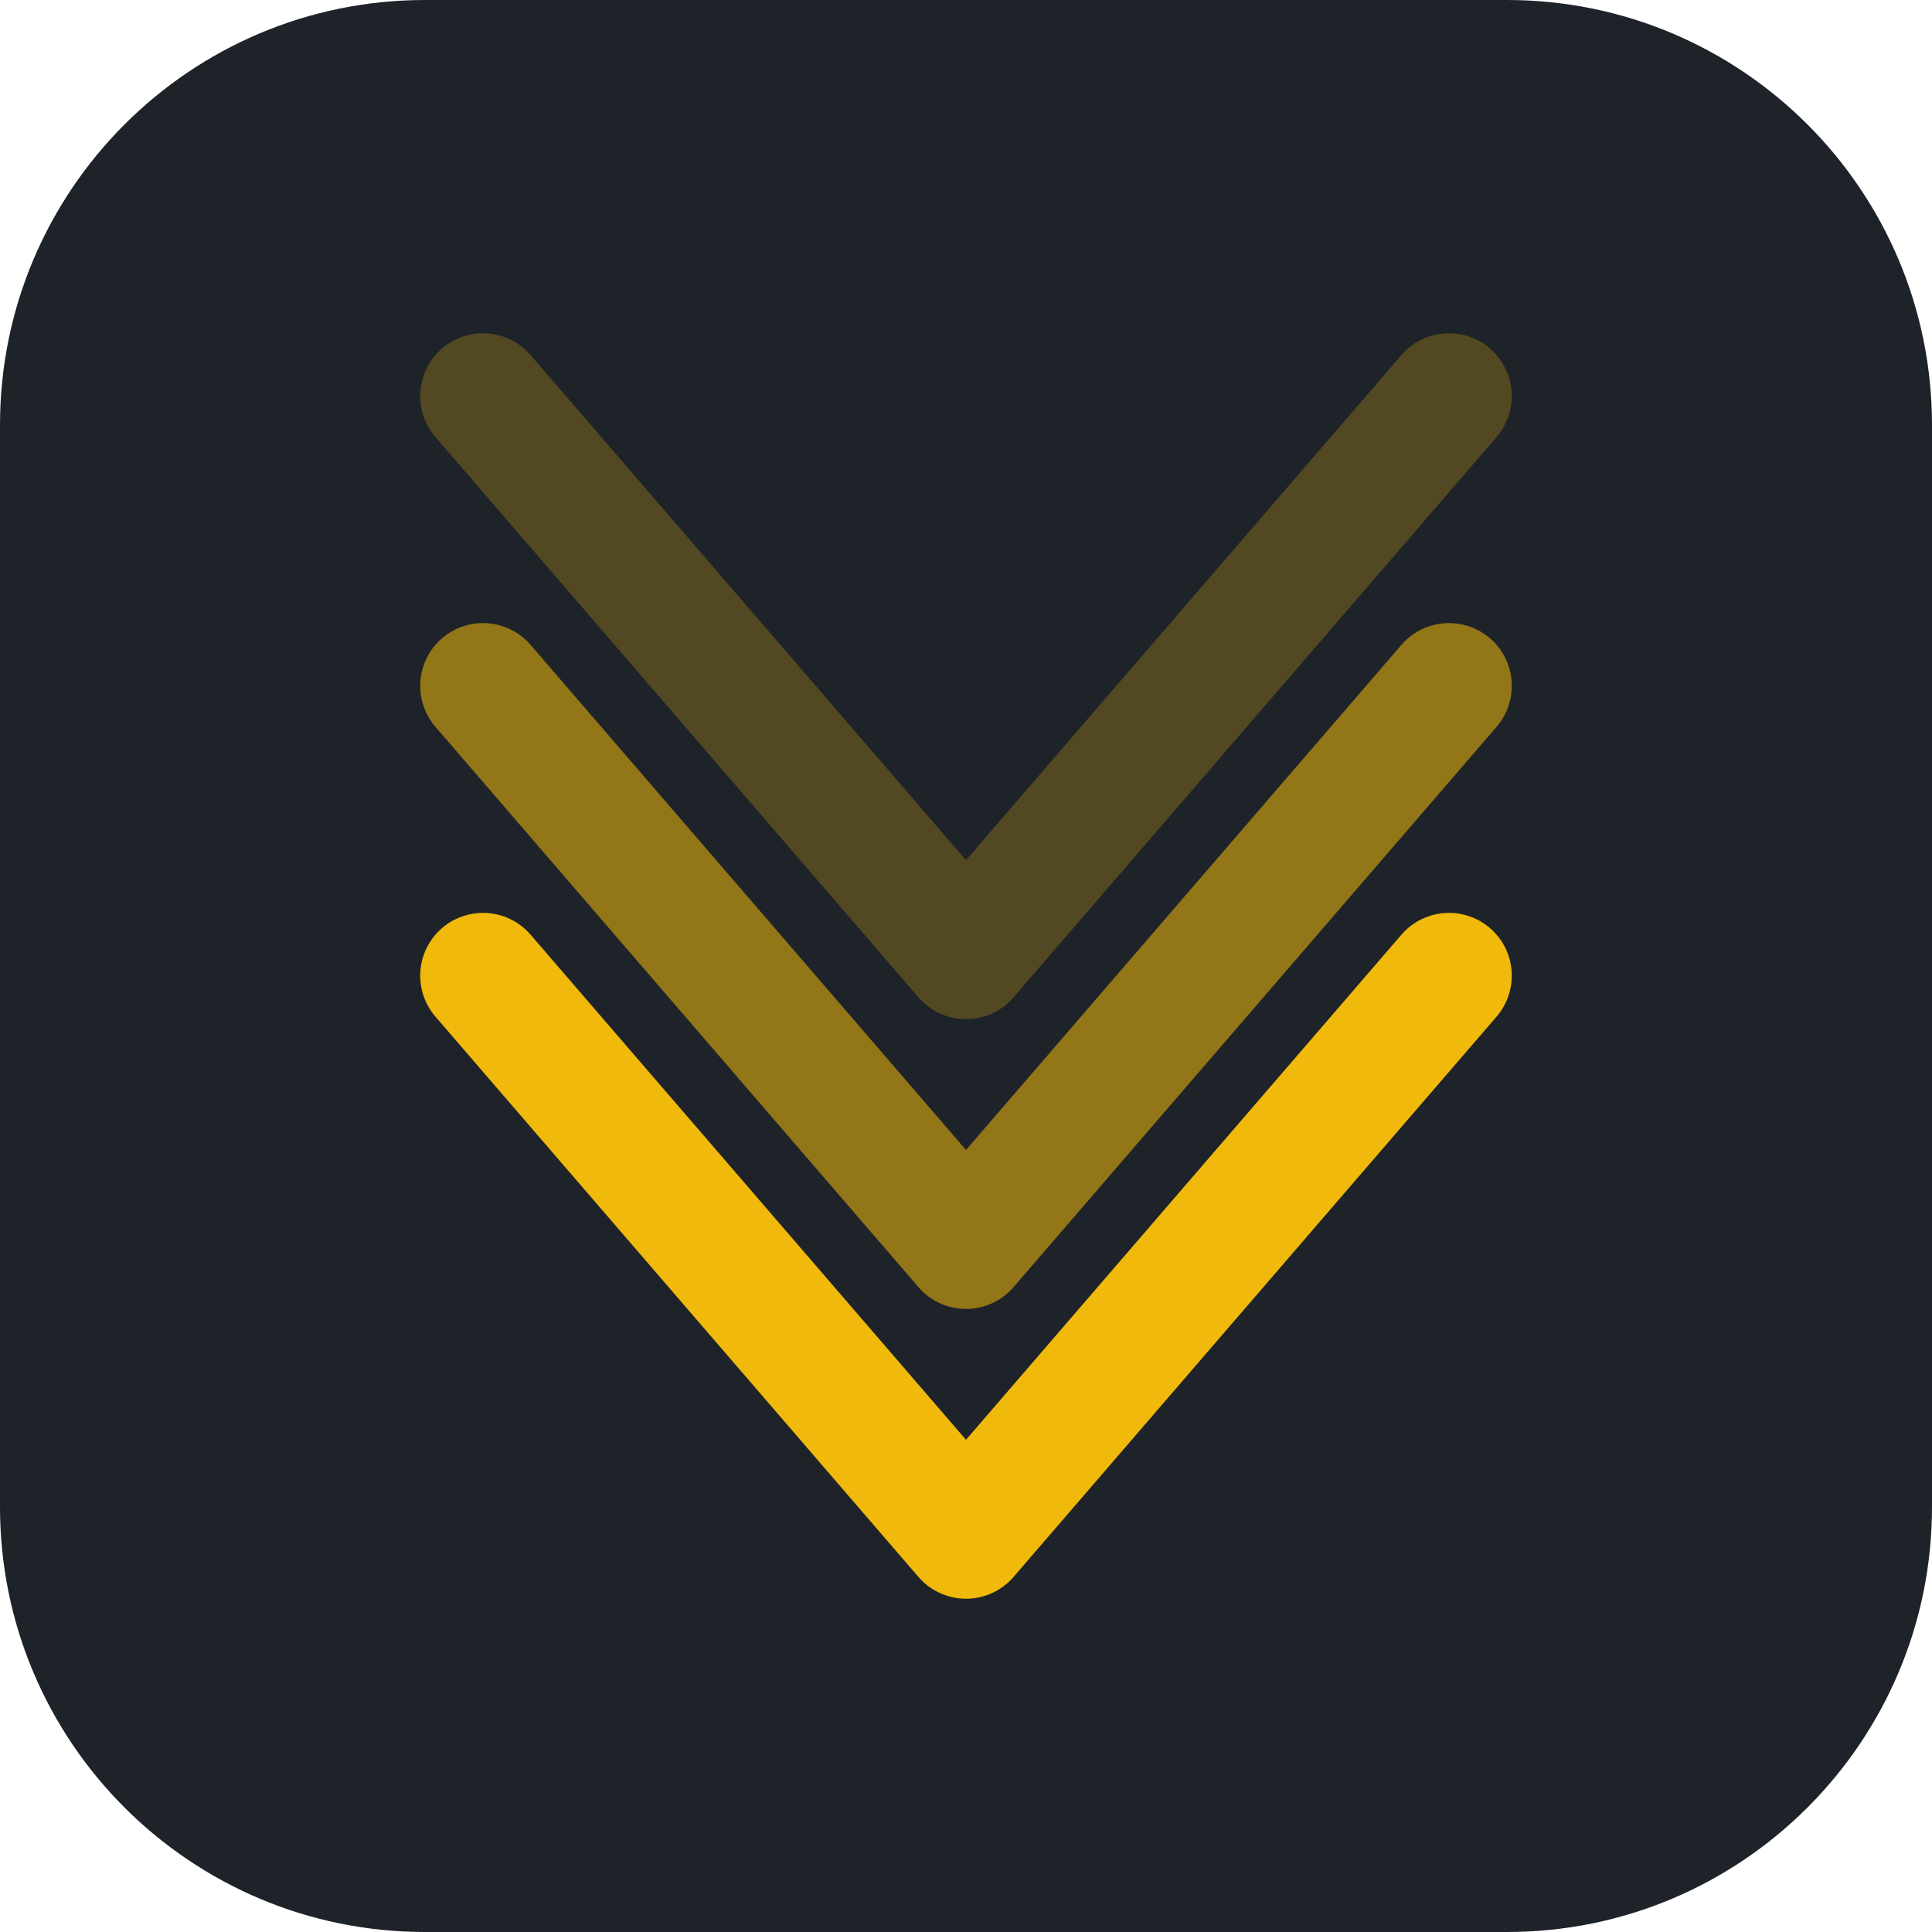
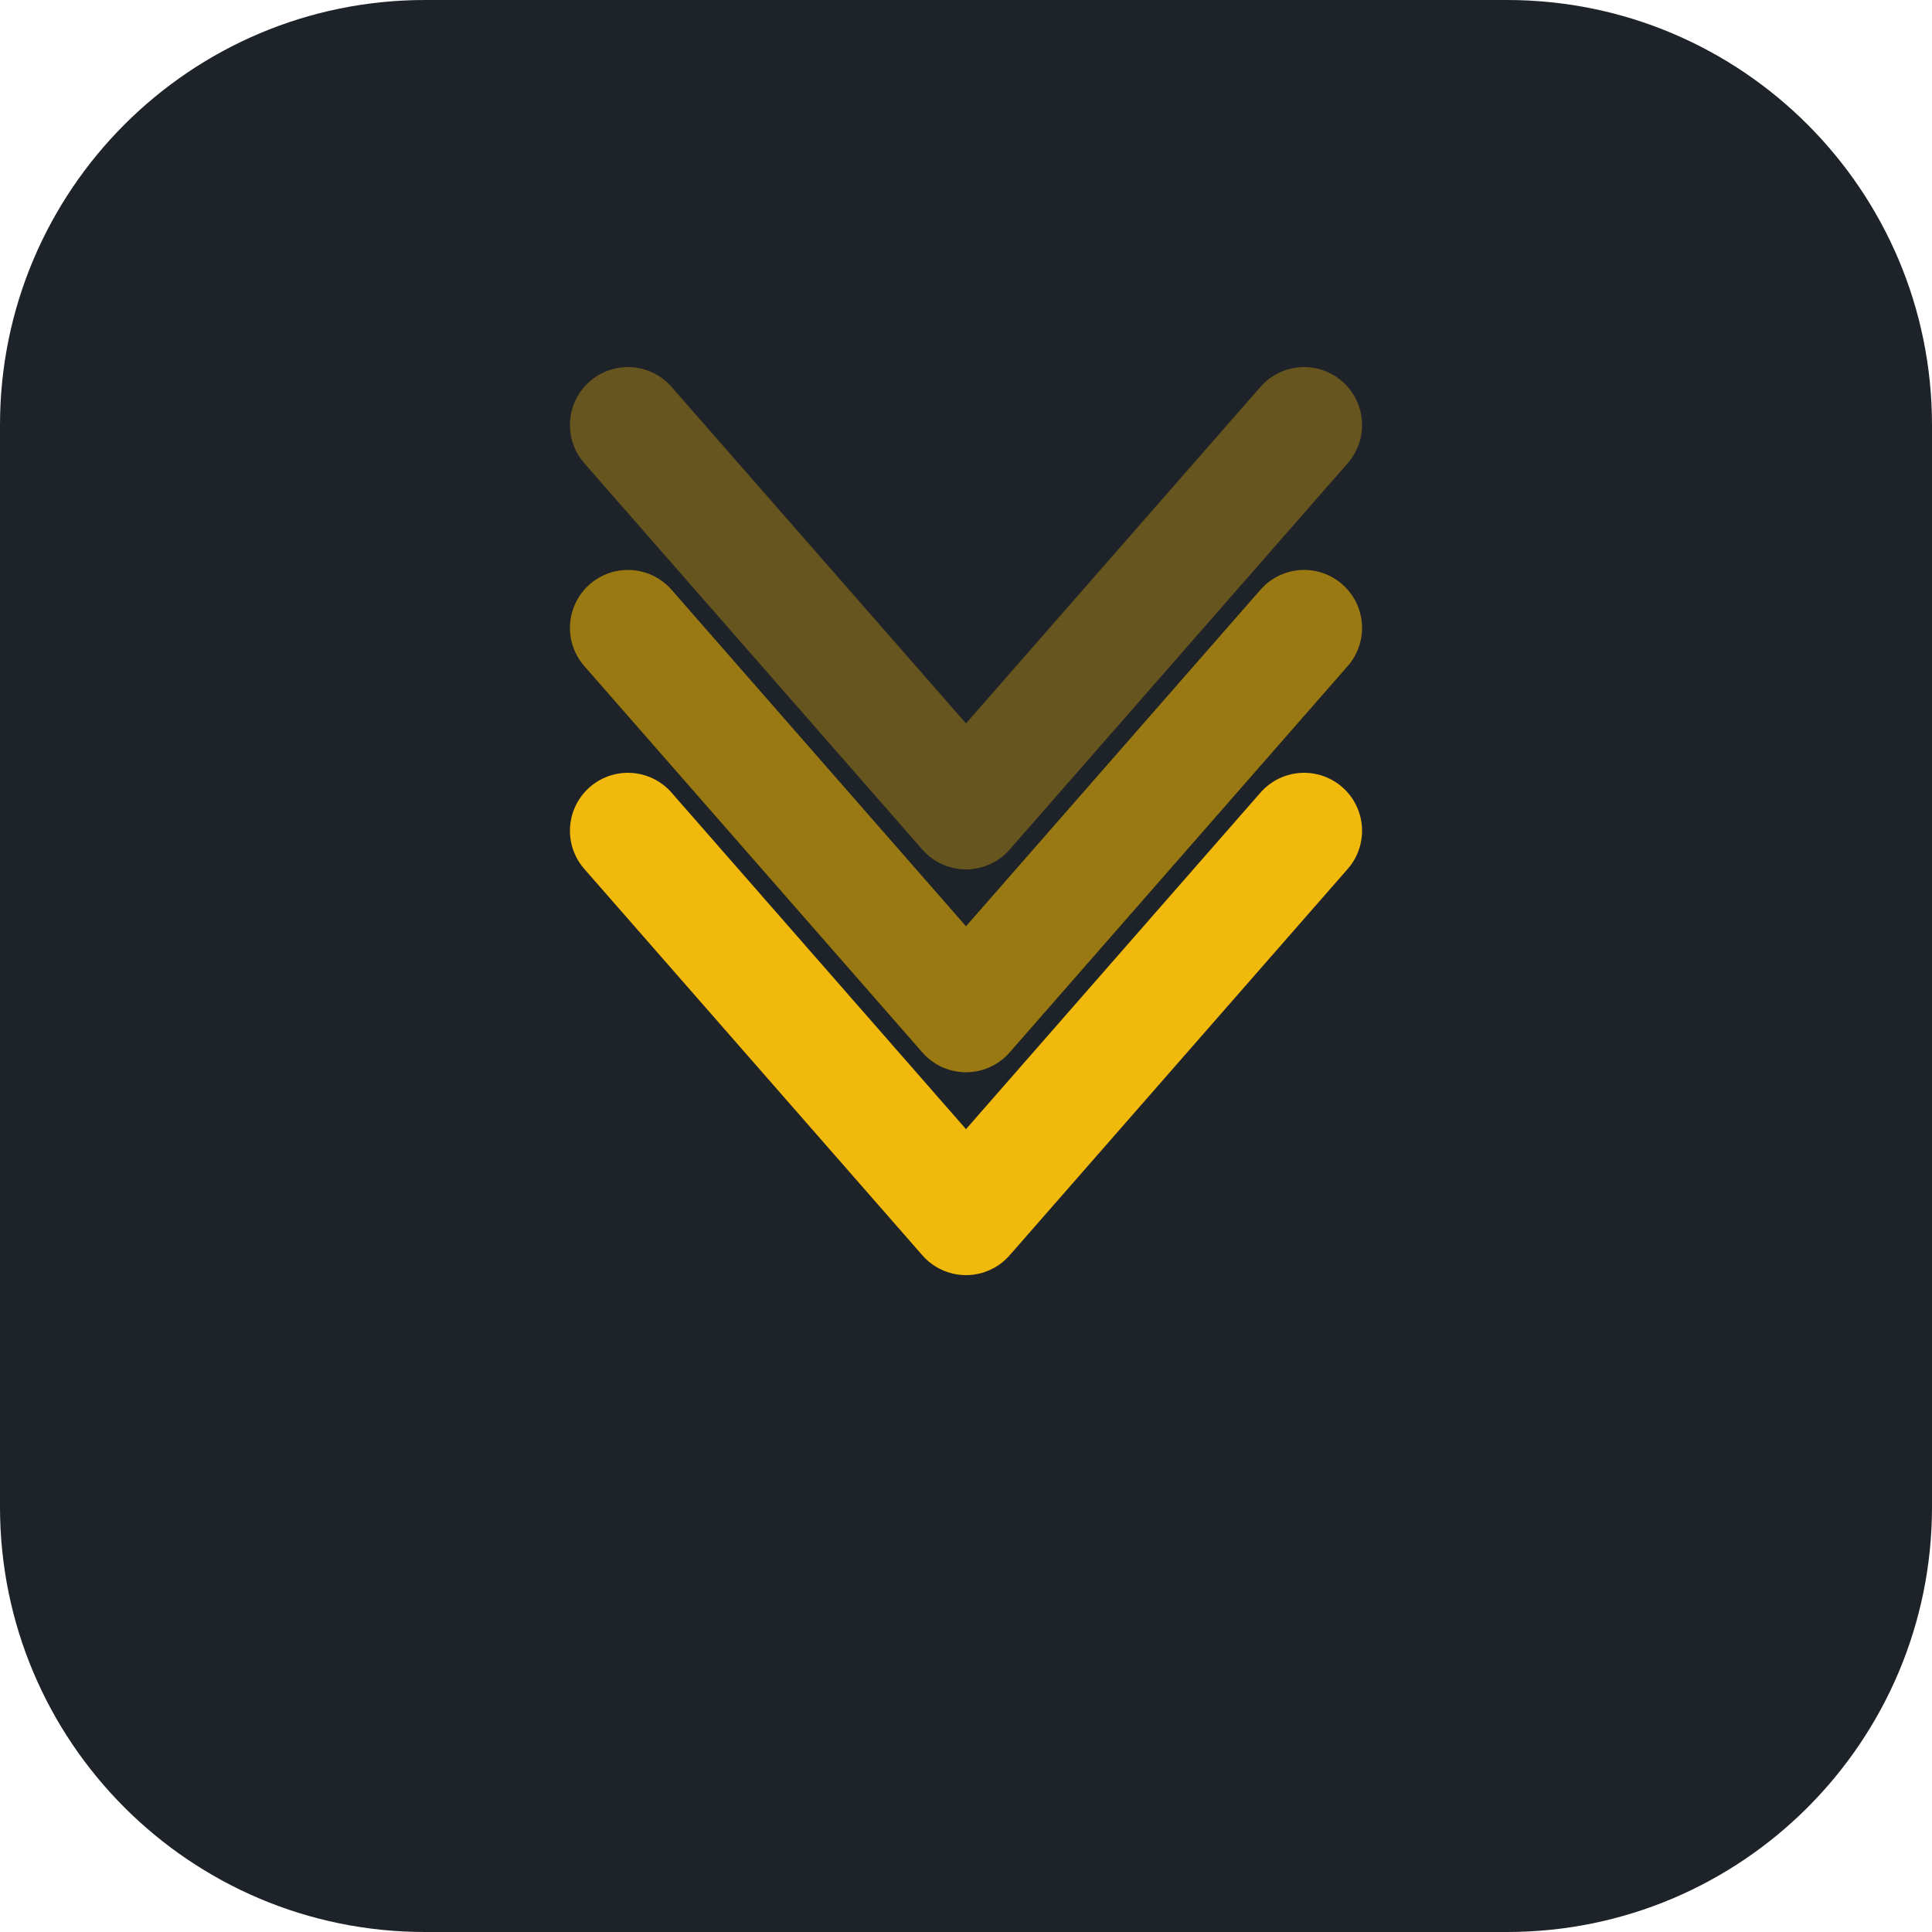
<svg xmlns="http://www.w3.org/2000/svg" viewBox="0 0 200 200">
  <rect width="200" height="200" rx="44" fill="#1E2329" />
-   <g transform="translate(0,9)" fill="none" stroke="#F0B90B" stroke-width="13" stroke-linecap="round" stroke-linejoin="round">
-     <path d="M50 92L100 150L150 92" />
-     <path d="M50 62L100 120L150 62" opacity=".55" />
-     <path d="M50 32L100 90L150 32" opacity=".25" />
-   </g>
+   <path d="M65 44 100 84 135 44" fill="none" stroke="#66551F" stroke-width="12" stroke-linecap="round" stroke-linejoin="round" />
+   <path d="M65 65 100 105 135 65" fill="none" stroke="#9A7812" stroke-width="12" stroke-linecap="round" stroke-linejoin="round" />
+   <path d="M65 86 100 126 135 86" fill="none" stroke="#F0B90B" stroke-width="12" stroke-linecap="round" stroke-linejoin="round" />
</svg>
